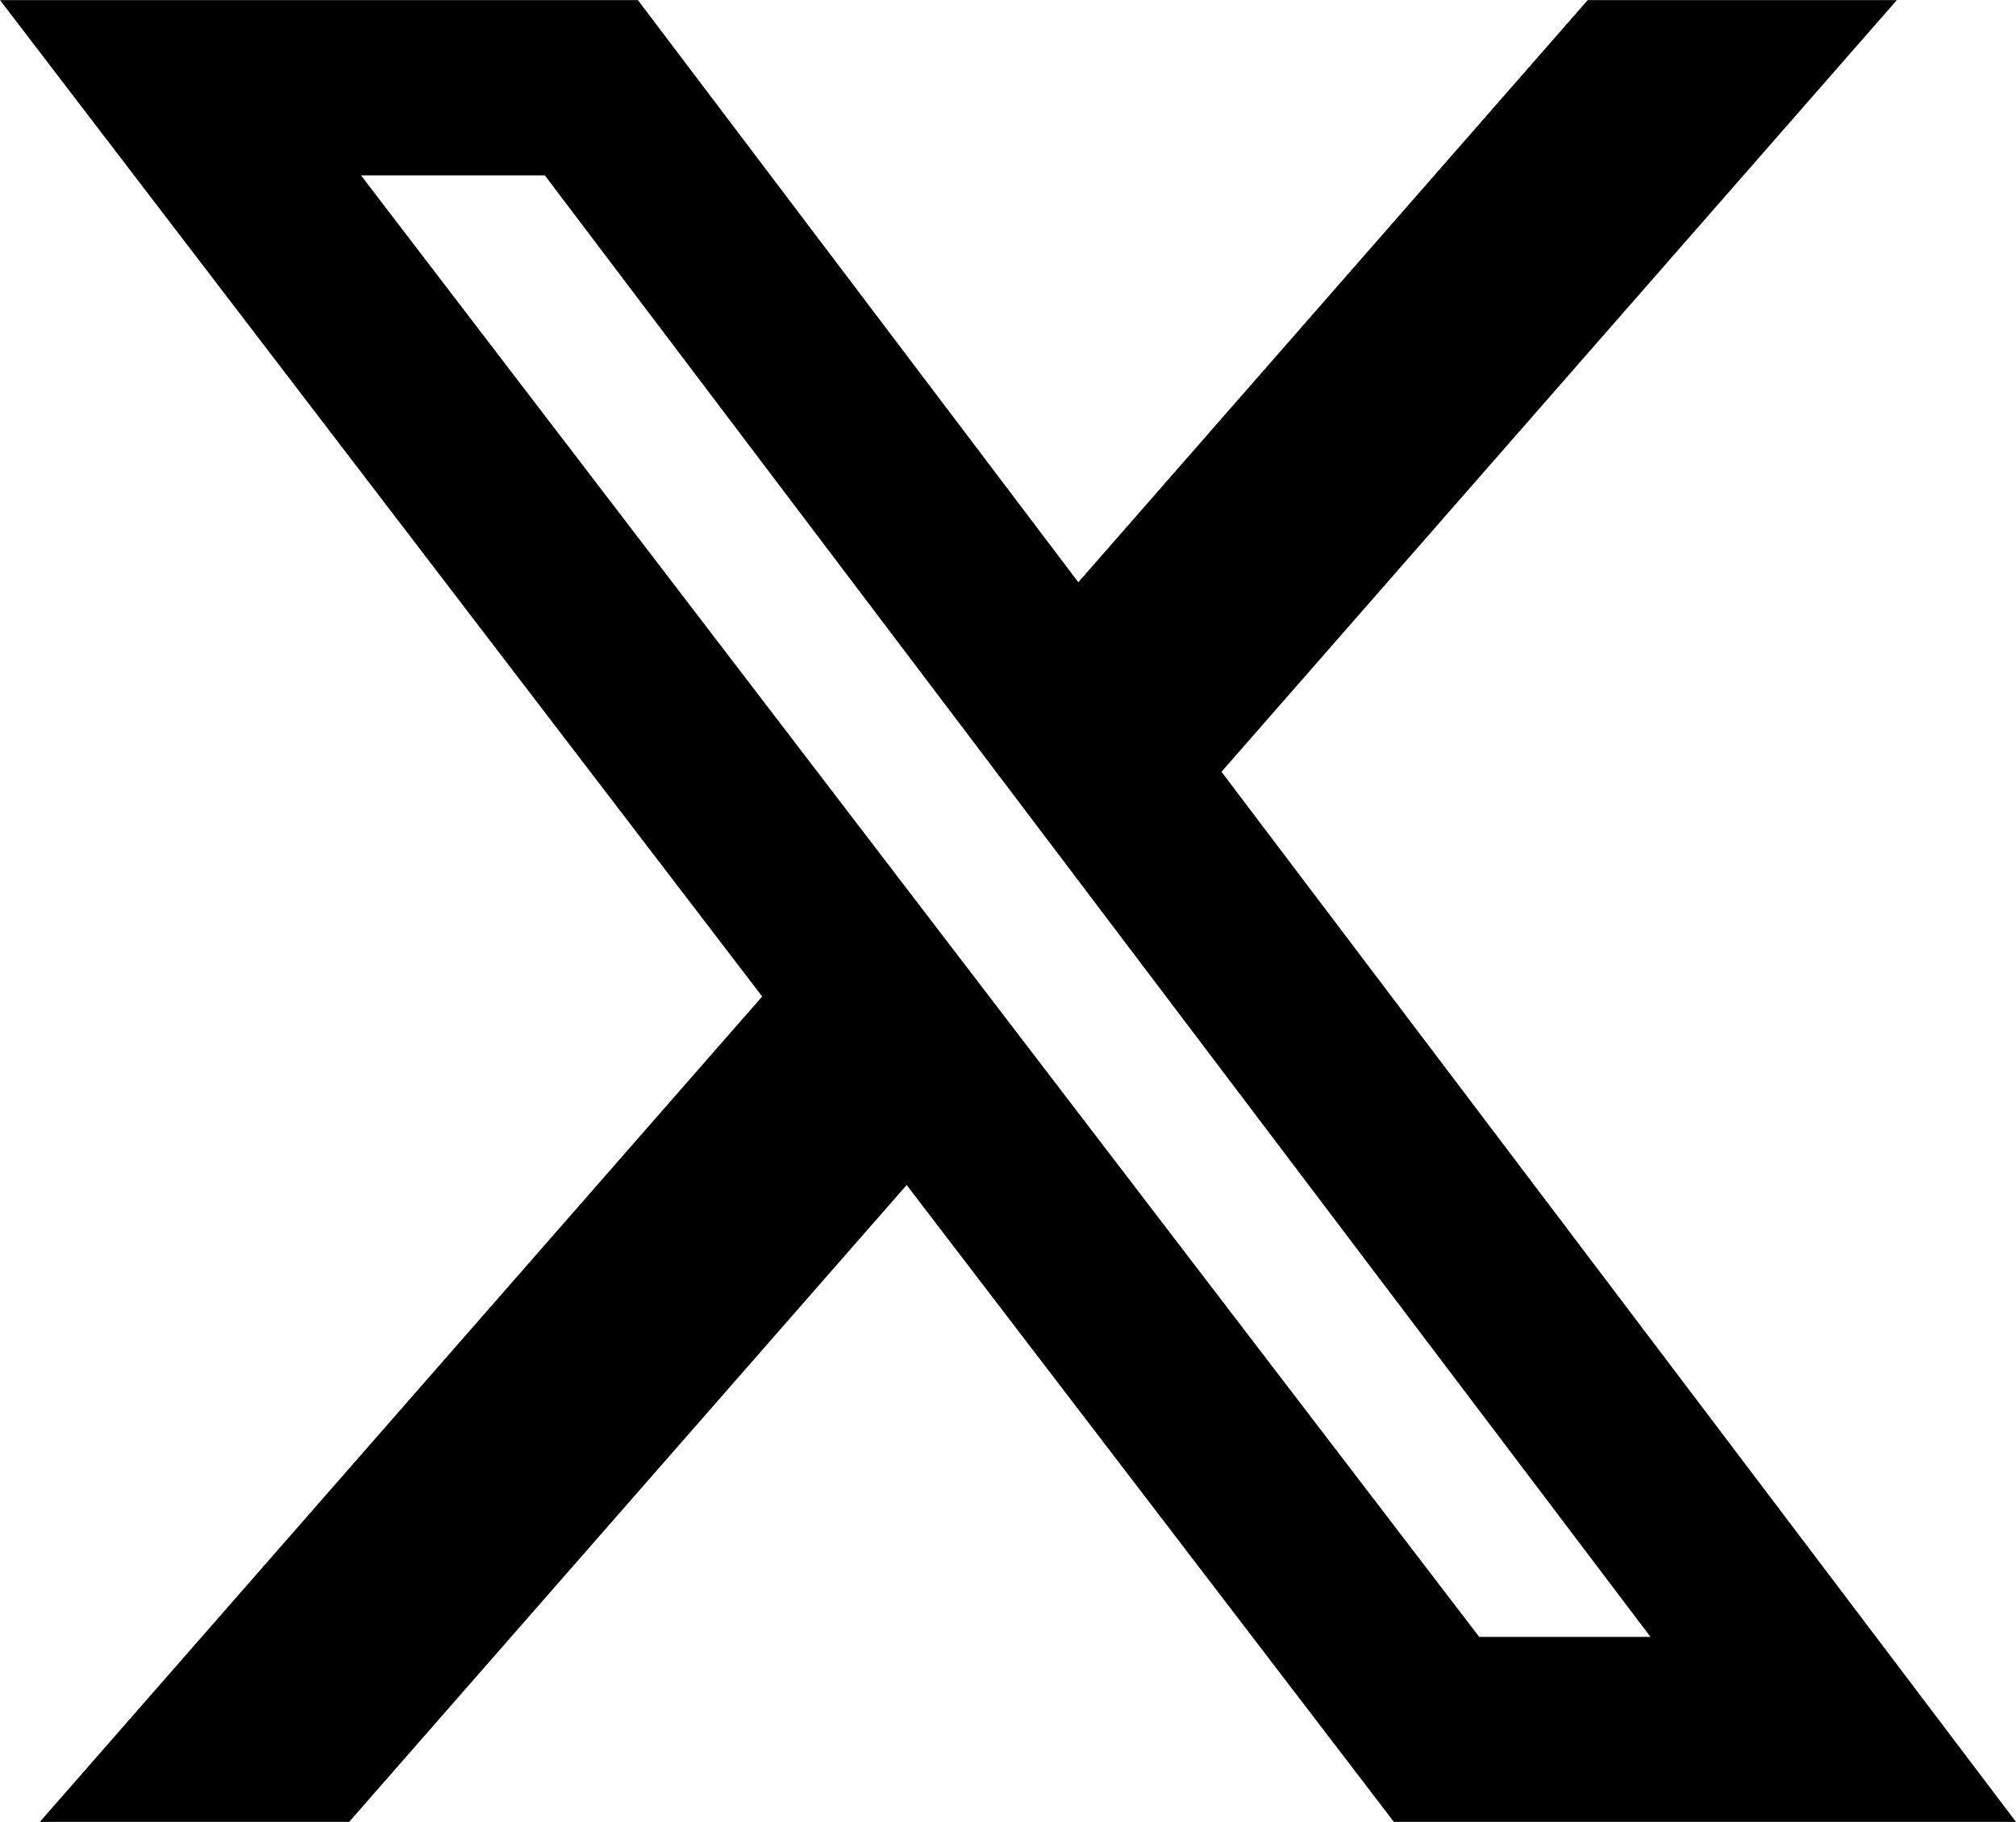
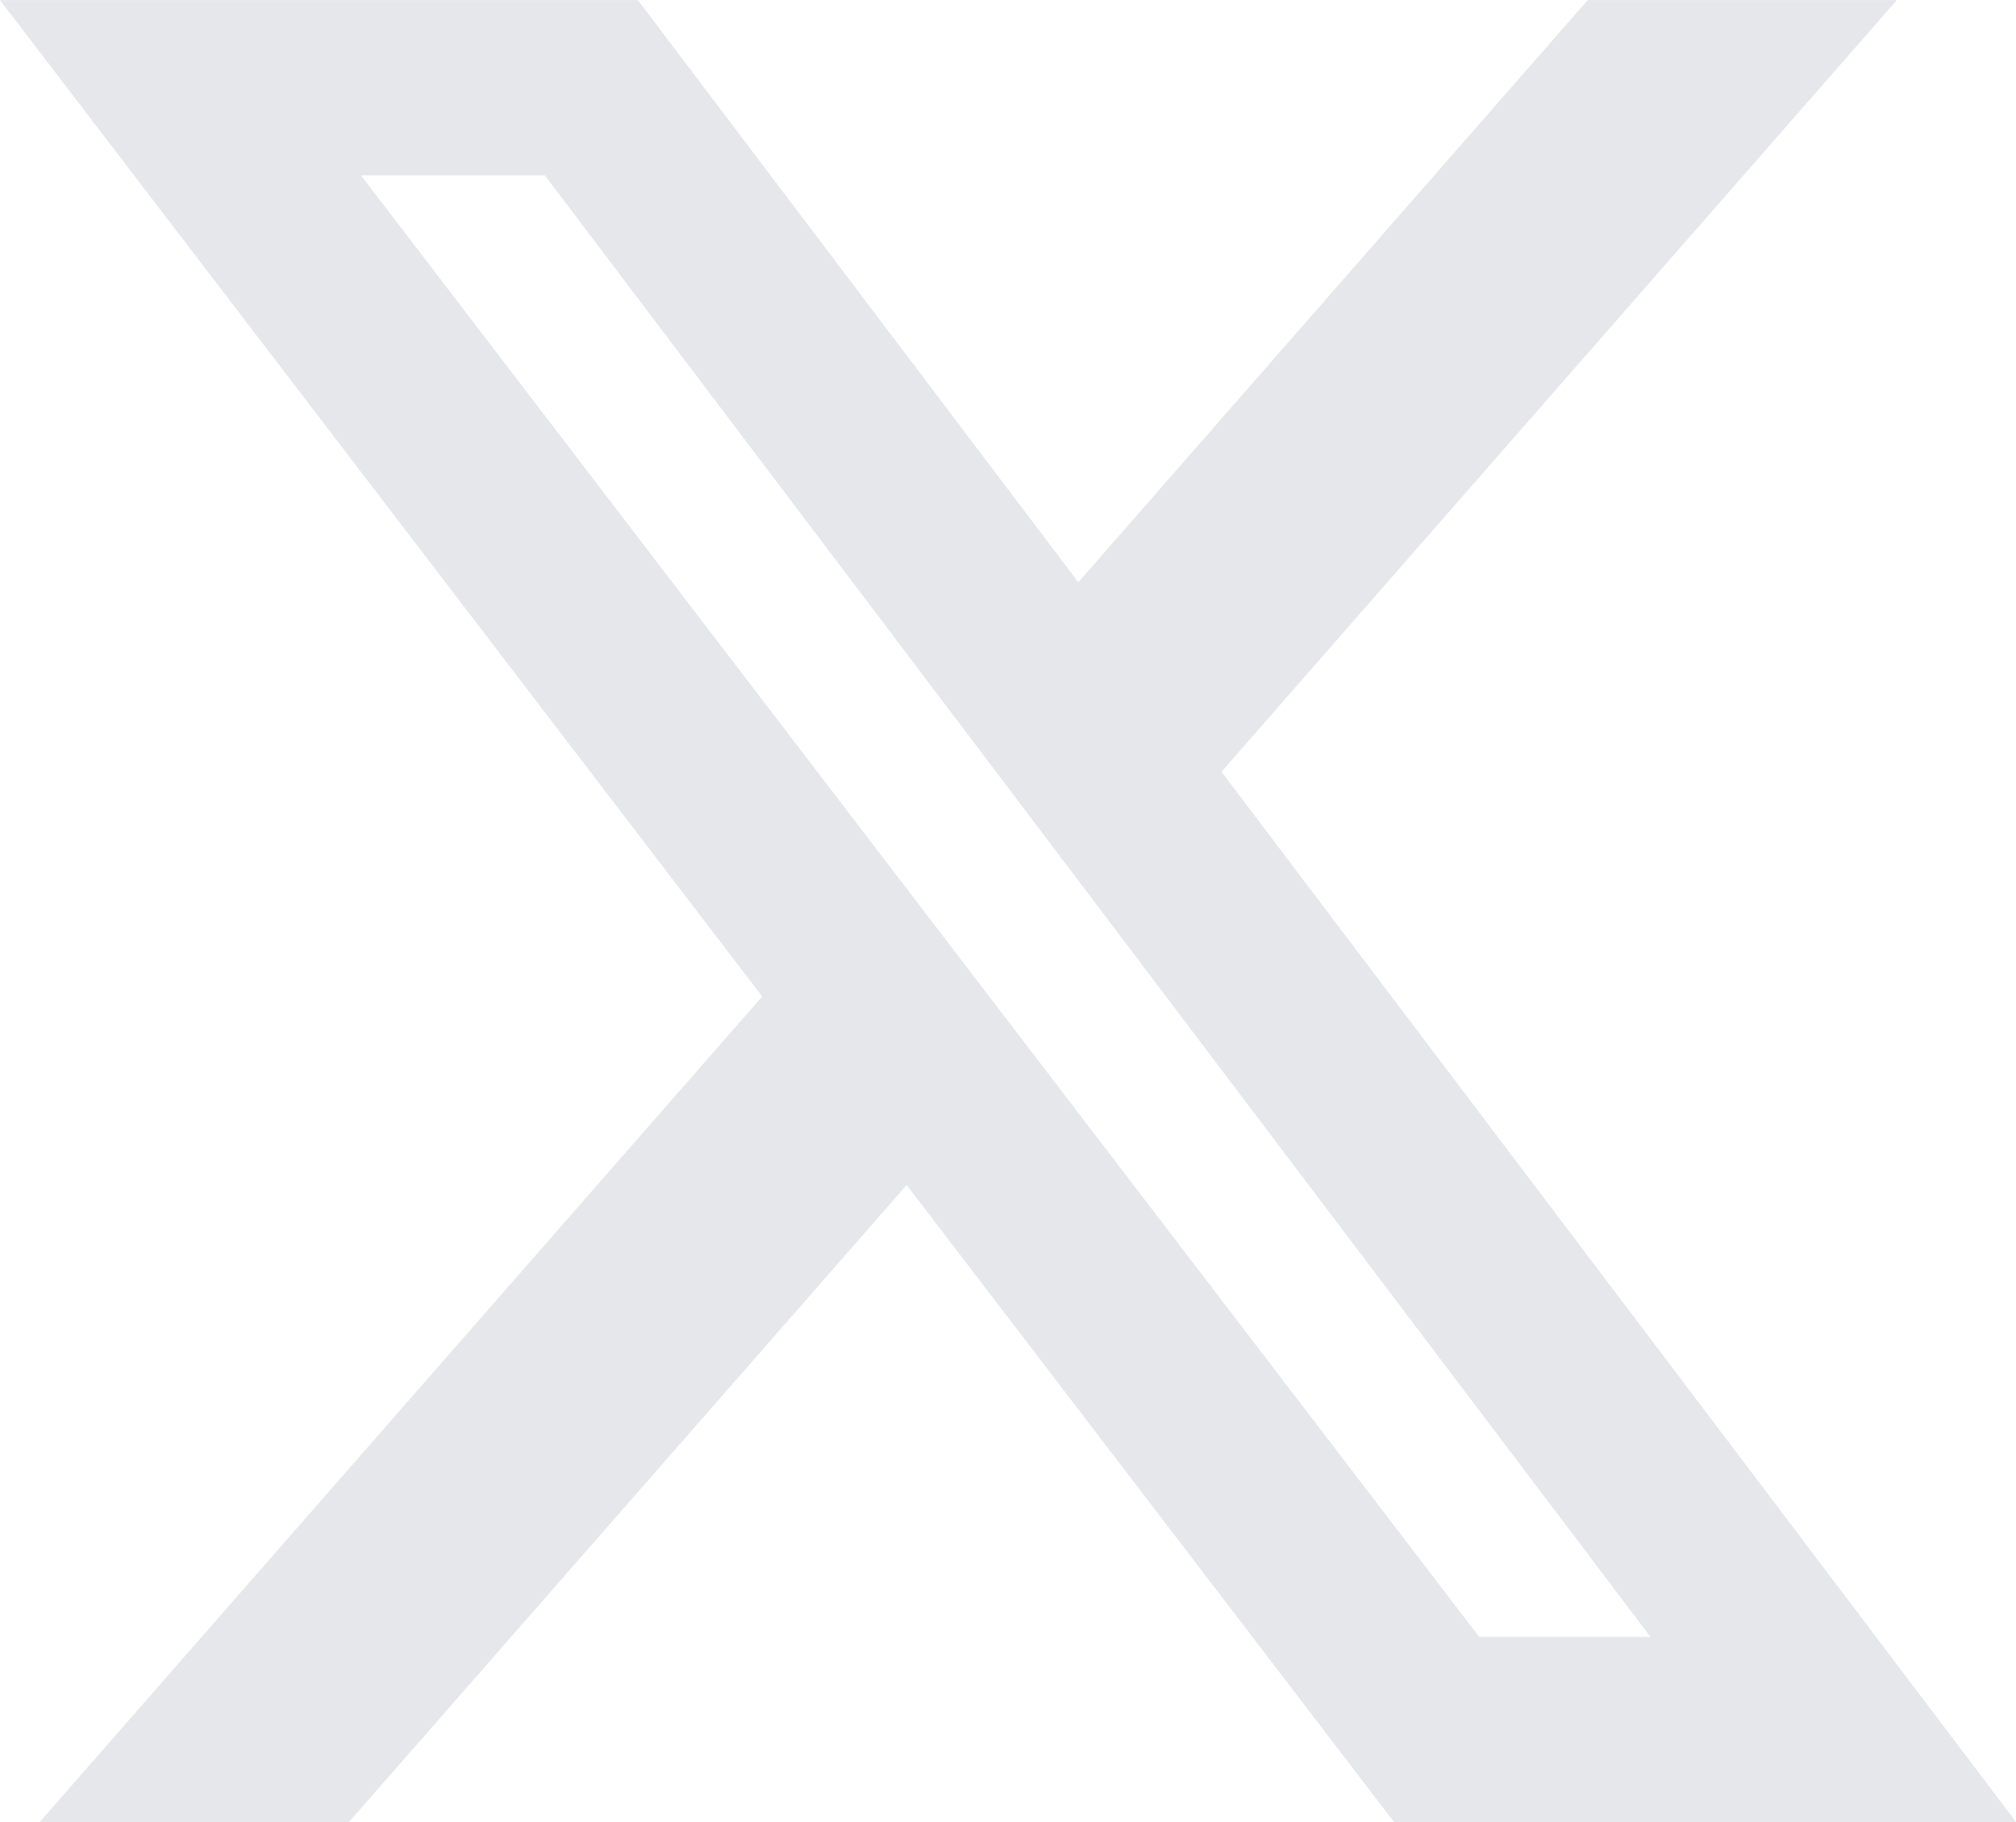
- <svg xmlns="http://www.w3.org/2000/svg" fill="none" height="2260" width="2500" viewBox="0.254 0.25 500 451.954">
-   <path d="M394.033.25h76.67L303.202 191.693l197.052 260.511h-154.29L225.118 294.205 86.844 452.204H10.127l179.16-204.77L.254.25H158.46l109.234 144.417zm-26.908 406.063h42.483L135.377 43.73h-45.59z" fill="#000" />
+ <svg xmlns="http://www.w3.org/2000/svg" fill="#171717" height="2260" width="2500" viewBox="0.254 0.25 500 451.954">
+   <path d="M394.033.25h76.67L303.202 191.693l197.052 260.511h-154.29L225.118 294.205 86.844 452.204H10.127l179.16-204.77L.254.25H158.46l109.234 144.417zm-26.908 406.063h42.483L135.377 43.73h-45.59z" fill="#e5e7eb" />
</svg>
